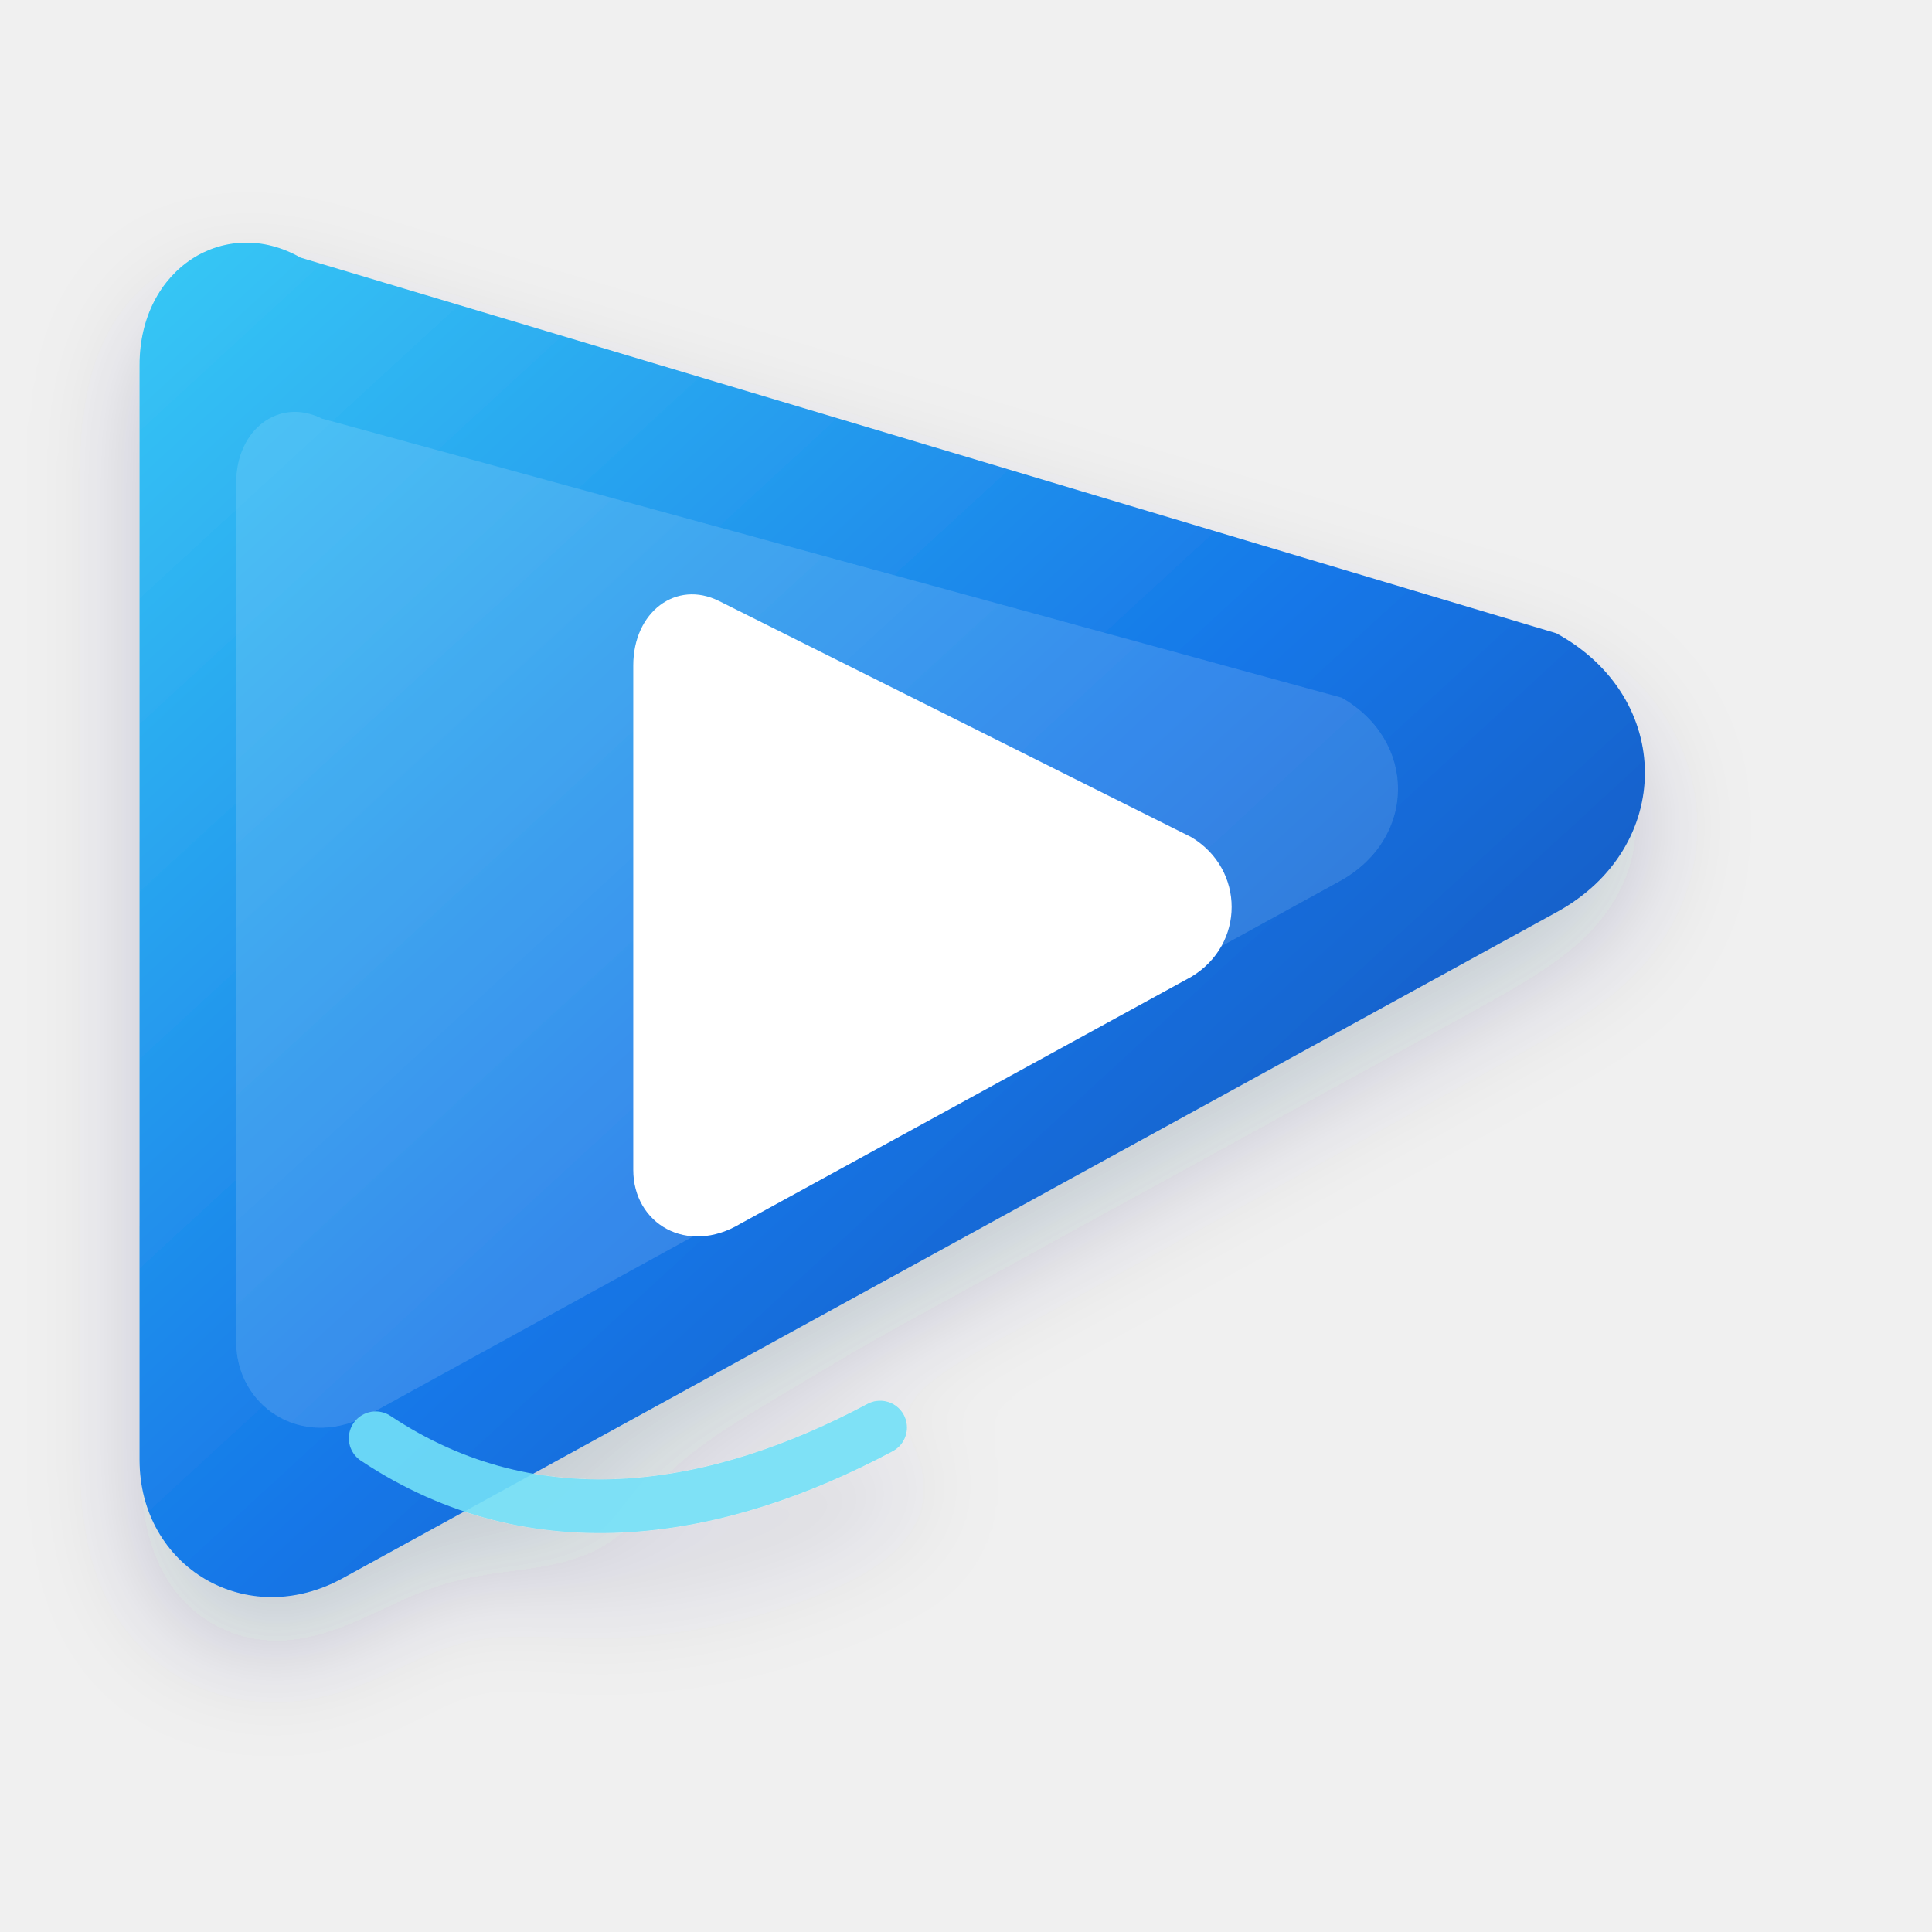
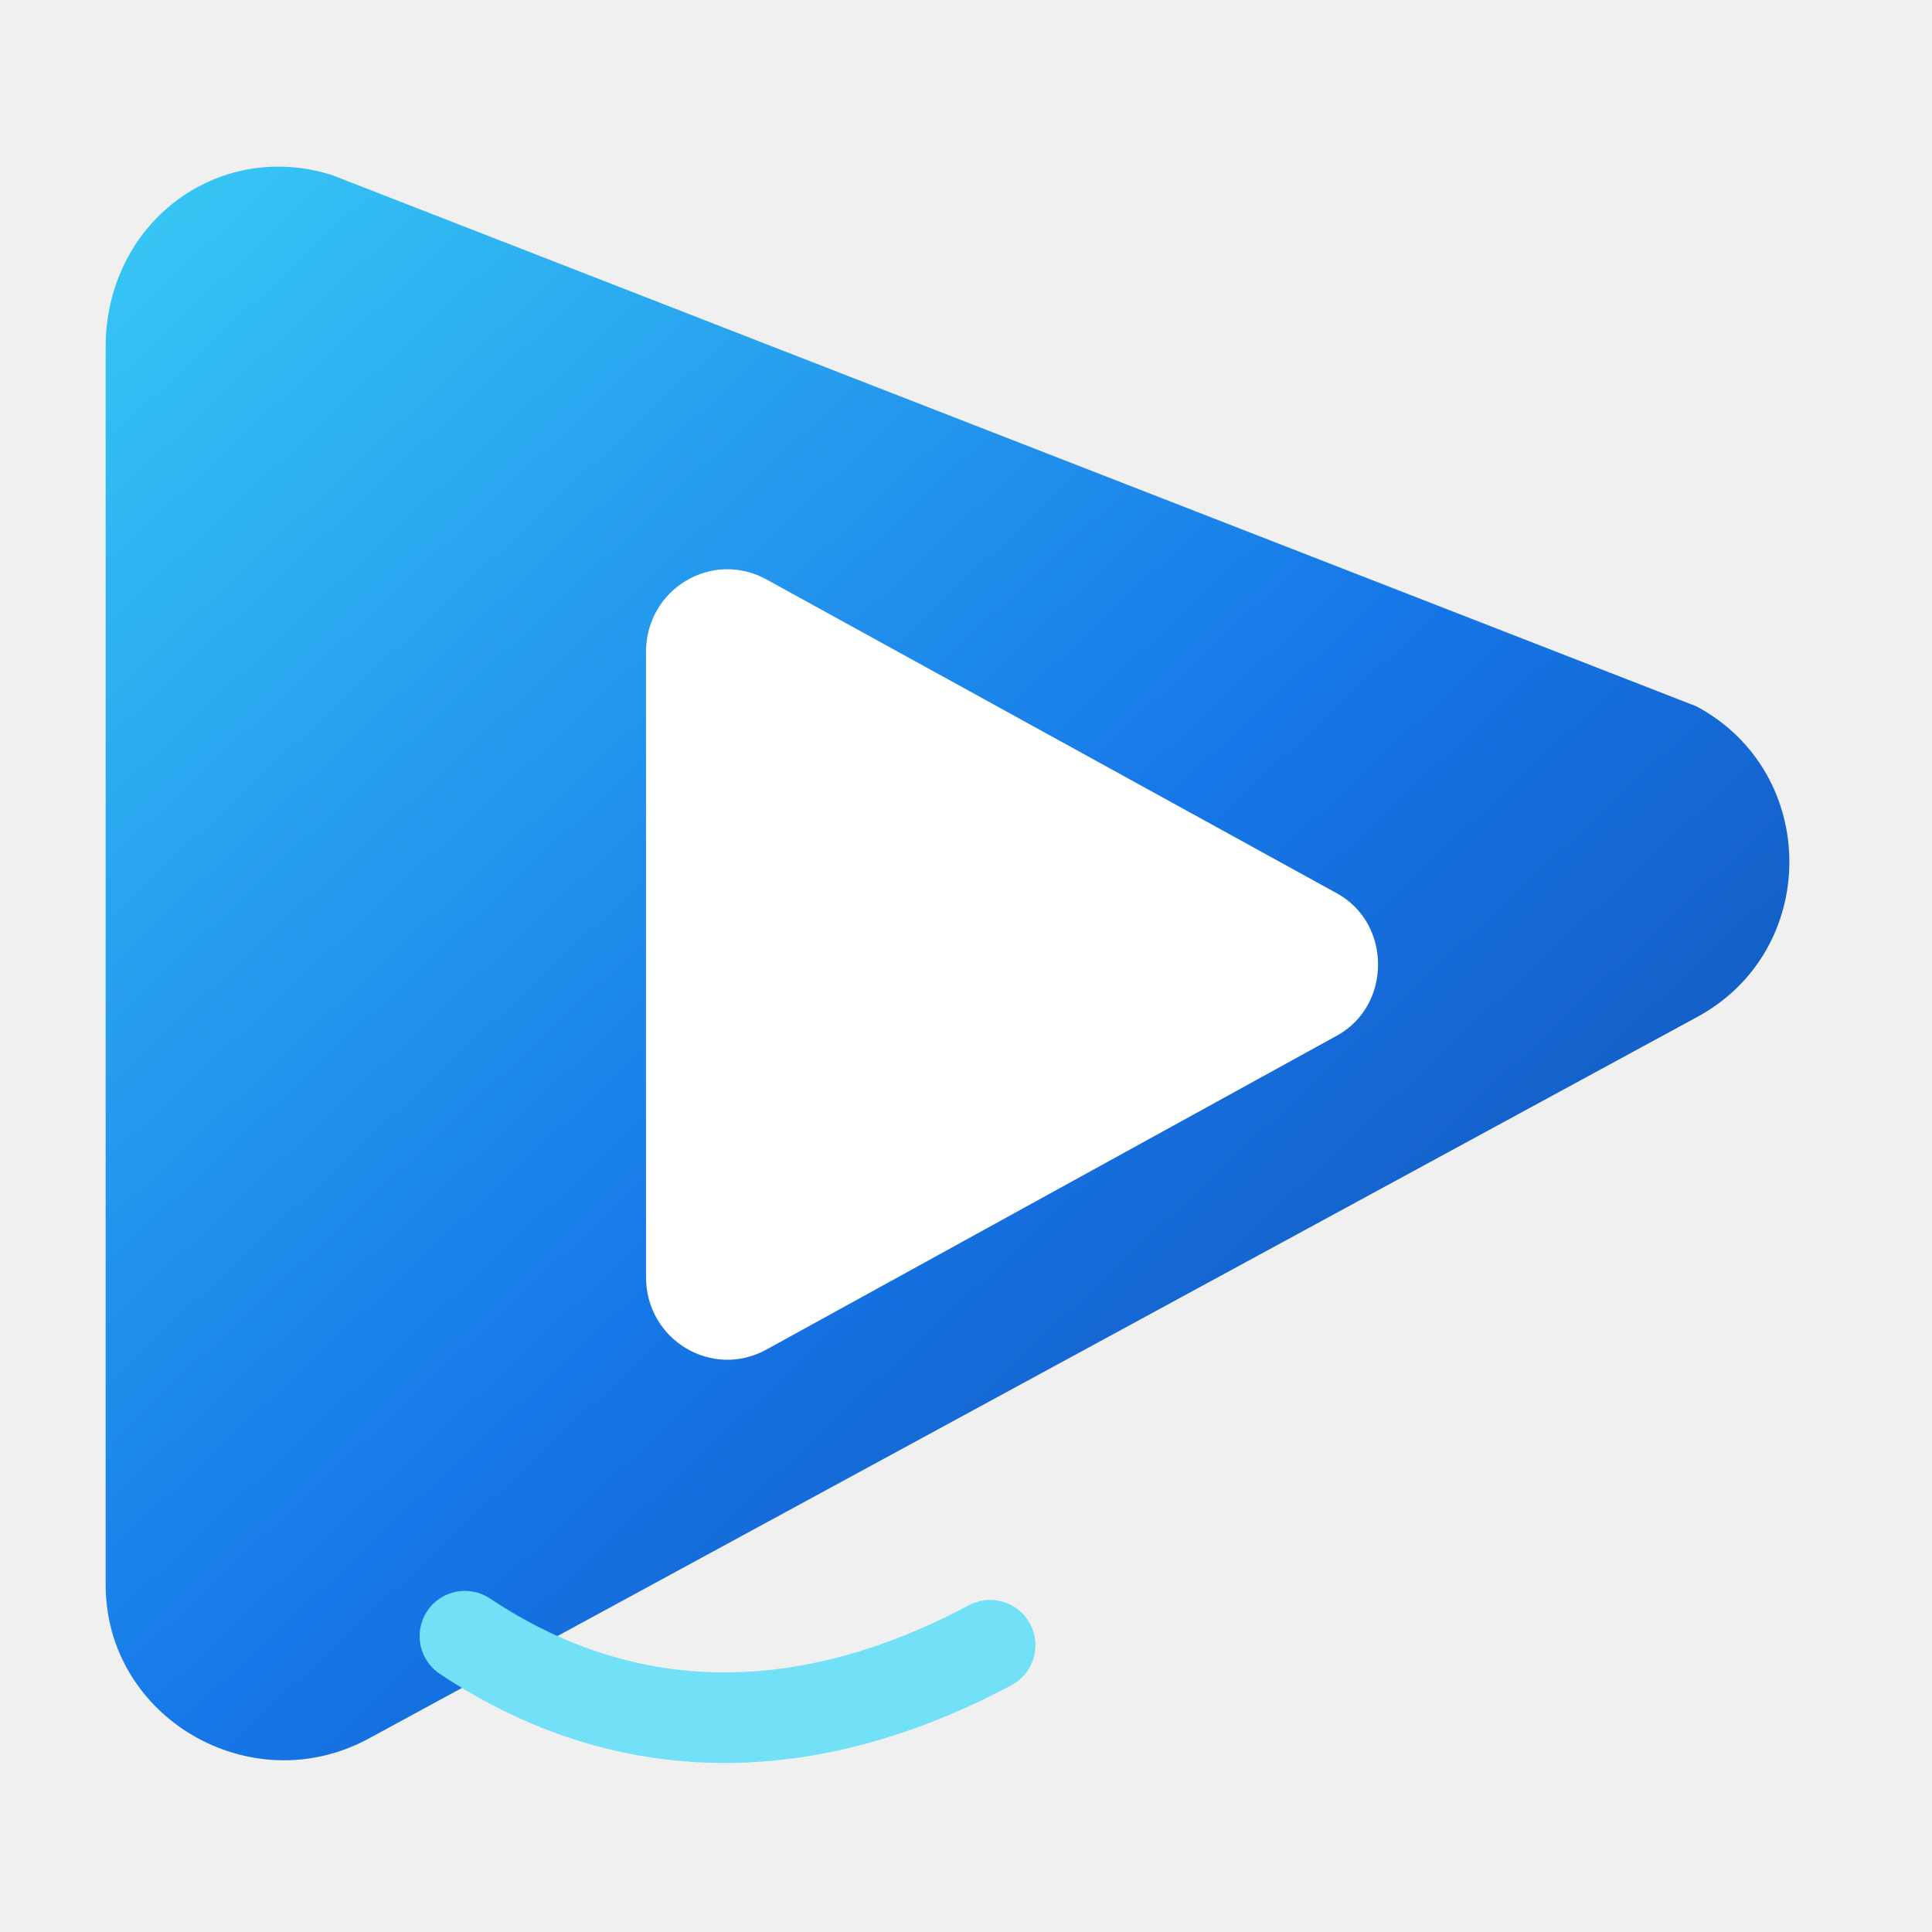
- <svg xmlns="http://www.w3.org/2000/svg" width="180" height="180" viewBox="0 0 180 180">
+ <svg xmlns="http://www.w3.org/2000/svg" width="64" height="64" viewBox="0 0 64 64">
  <defs>
-     <linearGradient id="mark" x1="0" y1="0" x2="1" y2="1">
+     <linearGradient id="watchtube-mark" x1="0" y1="0" x2="1" y2="1">
      <stop offset="0%" stop-color="#38C9F5" />
      <stop offset="52%" stop-color="#1677E8" />
      <stop offset="100%" stop-color="#1244A4" />
    </linearGradient>
-     <filter id="shadow" x="-30%" y="-30%" width="160%" height="160%">
-       <feDropShadow dx="0" dy="5" stdDeviation="5" flood-color="#0B2B55" flood-opacity=".18" />
-     </filter>
  </defs>
-   <g transform="translate(8 8)" filter="url(#shadow)">
-     <path d="M20 16 C13 12 5 17 5 26 L5 128 C5 138 15 144 24 139 L137 77 C148 71 148 57 137 51 Z" fill="url(#mark)" />
-     <path d="M22 31 C18 29 14 32 14 37 L14 117 C14 123 20 127 26 124 L117 74 C124 70 124 61 117 57 Z" fill="#FFFFFF" opacity=".13" />
-     <path d="M59 48 C55 46 51 49 51 54 L51 101 C51 106 56 109 61 106 L103 83 C108 80 108 73 103 70 Z" fill="#FFFFFF" />
-     <path d="M27 126 C42 136 59 133 74 125" fill="none" stroke="#72E0F7" stroke-width="5" stroke-linecap="round" opacity=".9" />
-   </g>
+   <path d="M11 5.8C7.2 4.6 3.5 7.4 3.5 11.5v41c0 4.4 4.8 7.2 8.7 5.1l44-23.9c4.1-2.2 4.1-8.1 0-10.3z" fill="url(#watchtube-mark)" />
+   <path d="m25.4 19.2 18.9 10.4c1.8 1 1.8 3.7 0 4.7L25.4 44.7c-1.8 1-4-.3-4-2.4V21.6c0-2.1 2.2-3.4 4-2.4Z" fill="#fff" />
+   <path d="M15.4 54.2c5.4 3.6 11.4 3.5 17.4.3" fill="none" stroke="#72E0F7" stroke-linecap="round" stroke-width="3" />
</svg>
